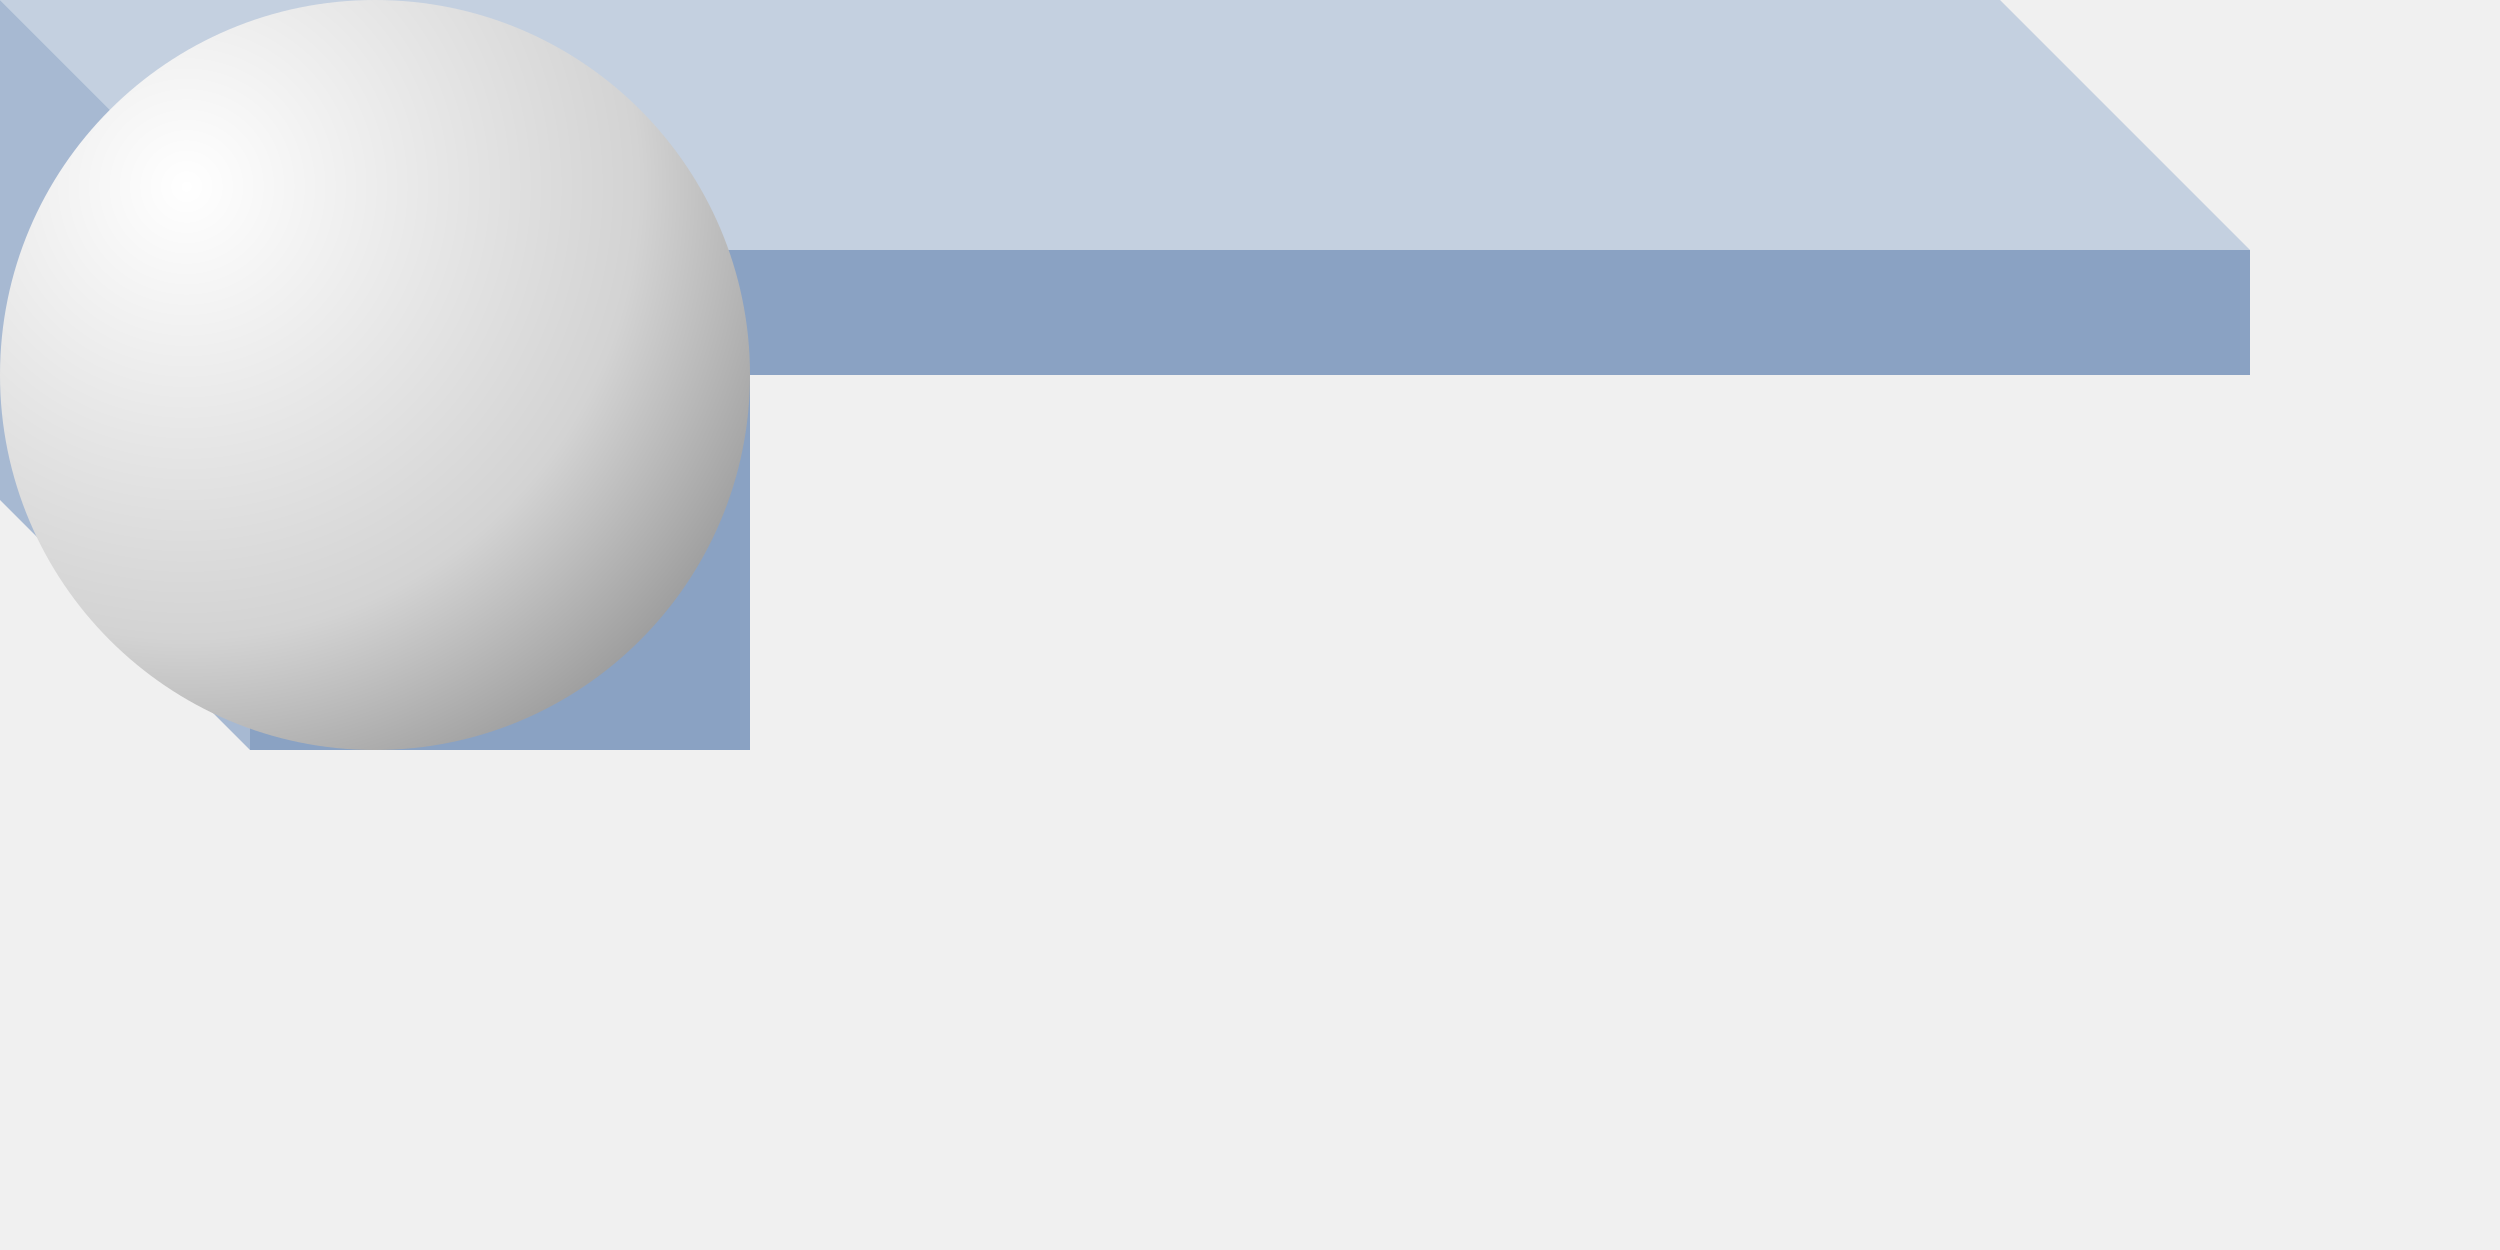
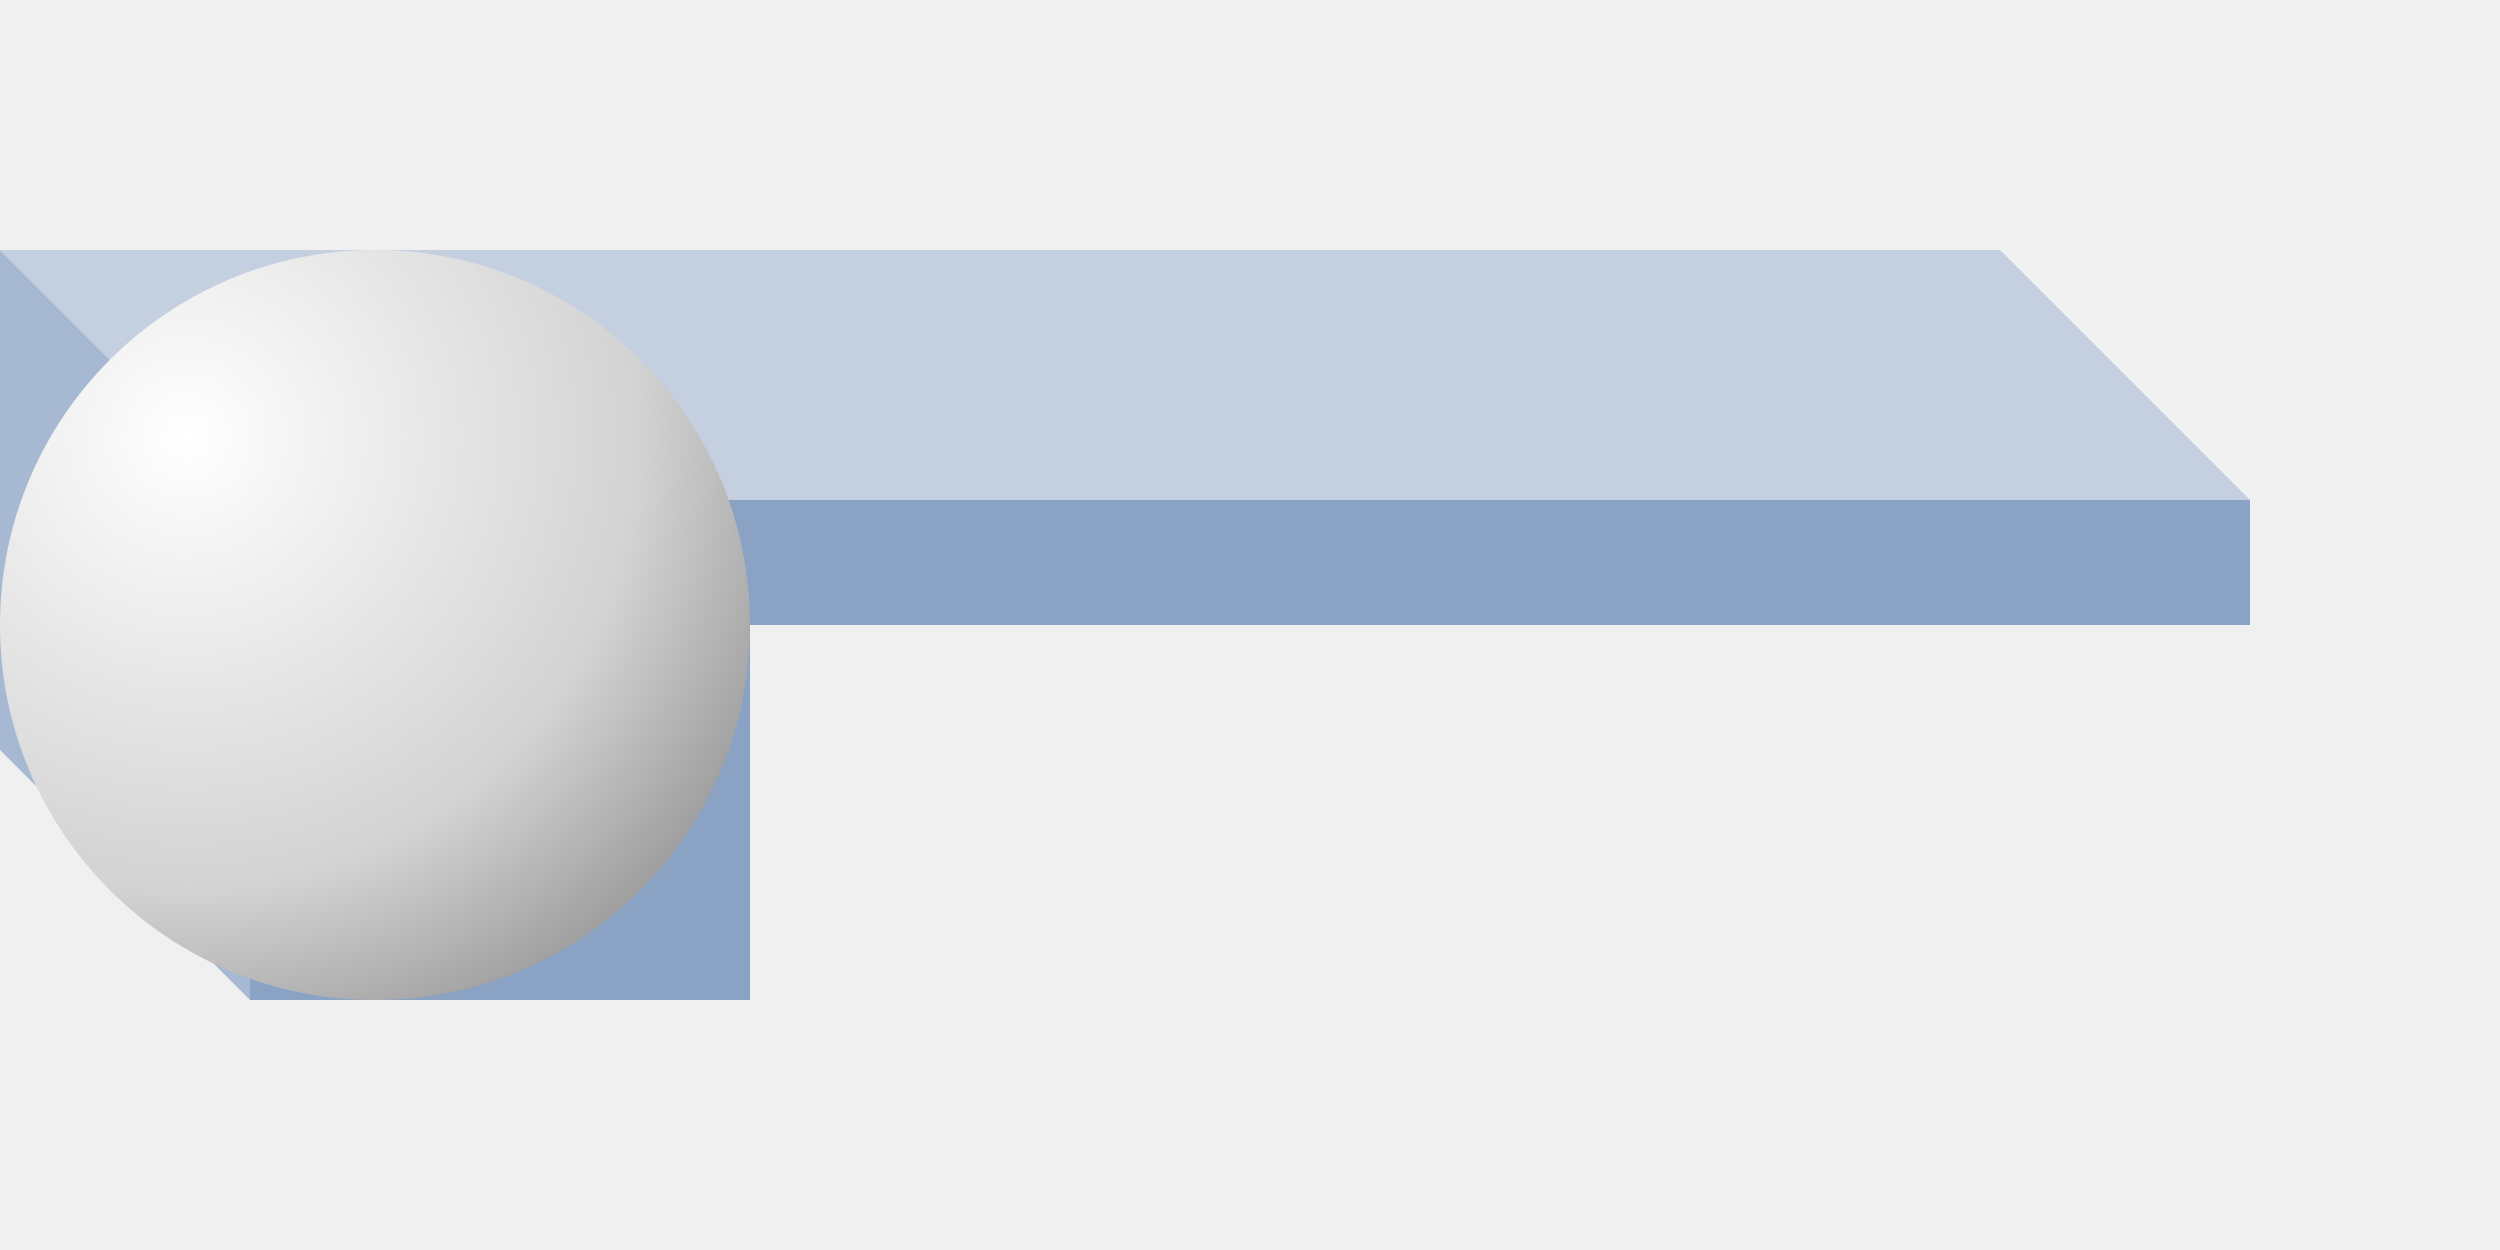
- <svg xmlns="http://www.w3.org/2000/svg" viewBox="0 0 200 100" class="backdrop">
+ <svg xmlns="http://www.w3.org/2000/svg" viewBox="0 0 200 100" xml:space="preserve" overflow="hidden">
  <style>
-     .backdrop {
-       background-color: lightblue;
-     }
    .animestrip {
      animation: putstrip 8s step-end infinite;
    }
    @keyframes putstrip {
-       0% {transform: translateY(20px);}
-       25% {transform: translateY(-100px);}
-       100% {transform: translateY(-100px);}
+       0% {fill-opacity: 1;}
+       25% {fill-opacity: 0;}
+       100% {fill-opacity: 0;}
    }
    .animecube {
      animation: putcube 8s step-end infinite;
    }
    @keyframes putcube {
      0% {transform: translateY(-100px);}
-       25% {transform: translateY(20px);}
+       25% {transform: translateY(0px);}
      50% {transform: translateY(-100px);}
      100% {transform: translateY(-100px);}
    }
    .animeball {
      animation: putball 8s step-end infinite;
    }
    @keyframes putball {
-       0% {transform: translateY(-100px);}
-       50% {transform: translateY(20px);}
-       100% {transform: translateY(-100px);}
+       0% {fill-opacity: 0;}
+       50% {fill-opacity: 1;}
+       100% {fill-opacity: 1;}
    }
  </style>
  <defs>
    <mask id="cubemask">
      <rect width="60" height="60" x="0" y="0" rx="0" fill="white">
        <animate attributeName="rx" from="0" to="30" dur="2s" repeatCount="indefinite" />
      </rect>
    </mask>
    <radialGradient id="ballshade" cx="25%" cy="25%" r="100%">
      <stop offset="0%" stop-color="white" />
      <stop offset="60%" stop-color="lightgray" />
      <stop offset="100%" stop-color="gray" />
    </radialGradient>
-     <g id="strip2cube" class="animestrip">
+     <g id="strip2cube">
      <polygon points="0,0 20,20 20,30 0,10" fill="#A7B9D2">
        <animate attributeName="points" to="0,0 20,20 20,60 0,40" dur="2s" repeatCount="indefinite" />
      </polygon>
      <polygon points="0,0 20,20 180,20 160,0" fill="#C4D0E0">
        <animate attributeName="points" to="0,0 20,20 60,20 40,0" dur="2s" repeatCount="indefinite" />
      </polygon>
      <polygon points="20,20 20,30 180,30 180,20" fill="#8AA2C3">
        <animate attributeName="points" to="20,20 20,60 60,60 60,20" dur="2s" repeatCount="indefinite" />
      </polygon>
    </g>
-     <g id="cube2ball" class="animecube">
+     <g id="cube2ball">
      <g mask="url(#cubemask)">
        <polygon points="0,0 20,20 20,60 0,40" fill="#A7B9D2" />
        <polygon points="0,0 20,20 60,20 40,0" fill="#C4D0E0" />
        <polygon points="20,20 20,60 60,60 60,20" fill="#8AA2C3" />
      </g>
      <rect width="60" height="60" x="0" y="0" rx="0" fill="url(#ballshade)" fill-opacity="0">
        <animate attributeName="fill-opacity" from="0" to="1" dur="2s" repeatCount="indefinite" />
        <animate attributeName="rx" from="0" to="30" dur="2s" repeatCount="indefinite" />
      </rect>
    </g>
    <circle id="ball" r="30" cx="30" cy="30" fill="url(#ballshade)">
      <animateTransform attributeName="transform" type="rotate" from="0 30 30" to="90 60 30" dur="4s" repeatCount="indefinite" />
      <animate attributeName="cx" from="30" to="60" dur="4s" repeatCount="indefinite" />
    </circle>
  </defs>
-   <use href="#strip2cube" />
-   <use href="#cube2ball" />
-   <use href="#ball" class="animeball" />
+   <use href="#strip2cube" x="0" y="20" class="animestrip" />
+   <use href="#cube2ball" x="0" y="20" class="animecube" />
+   <use href="#ball" x="0" y="20" class="animeball" />
</svg>
